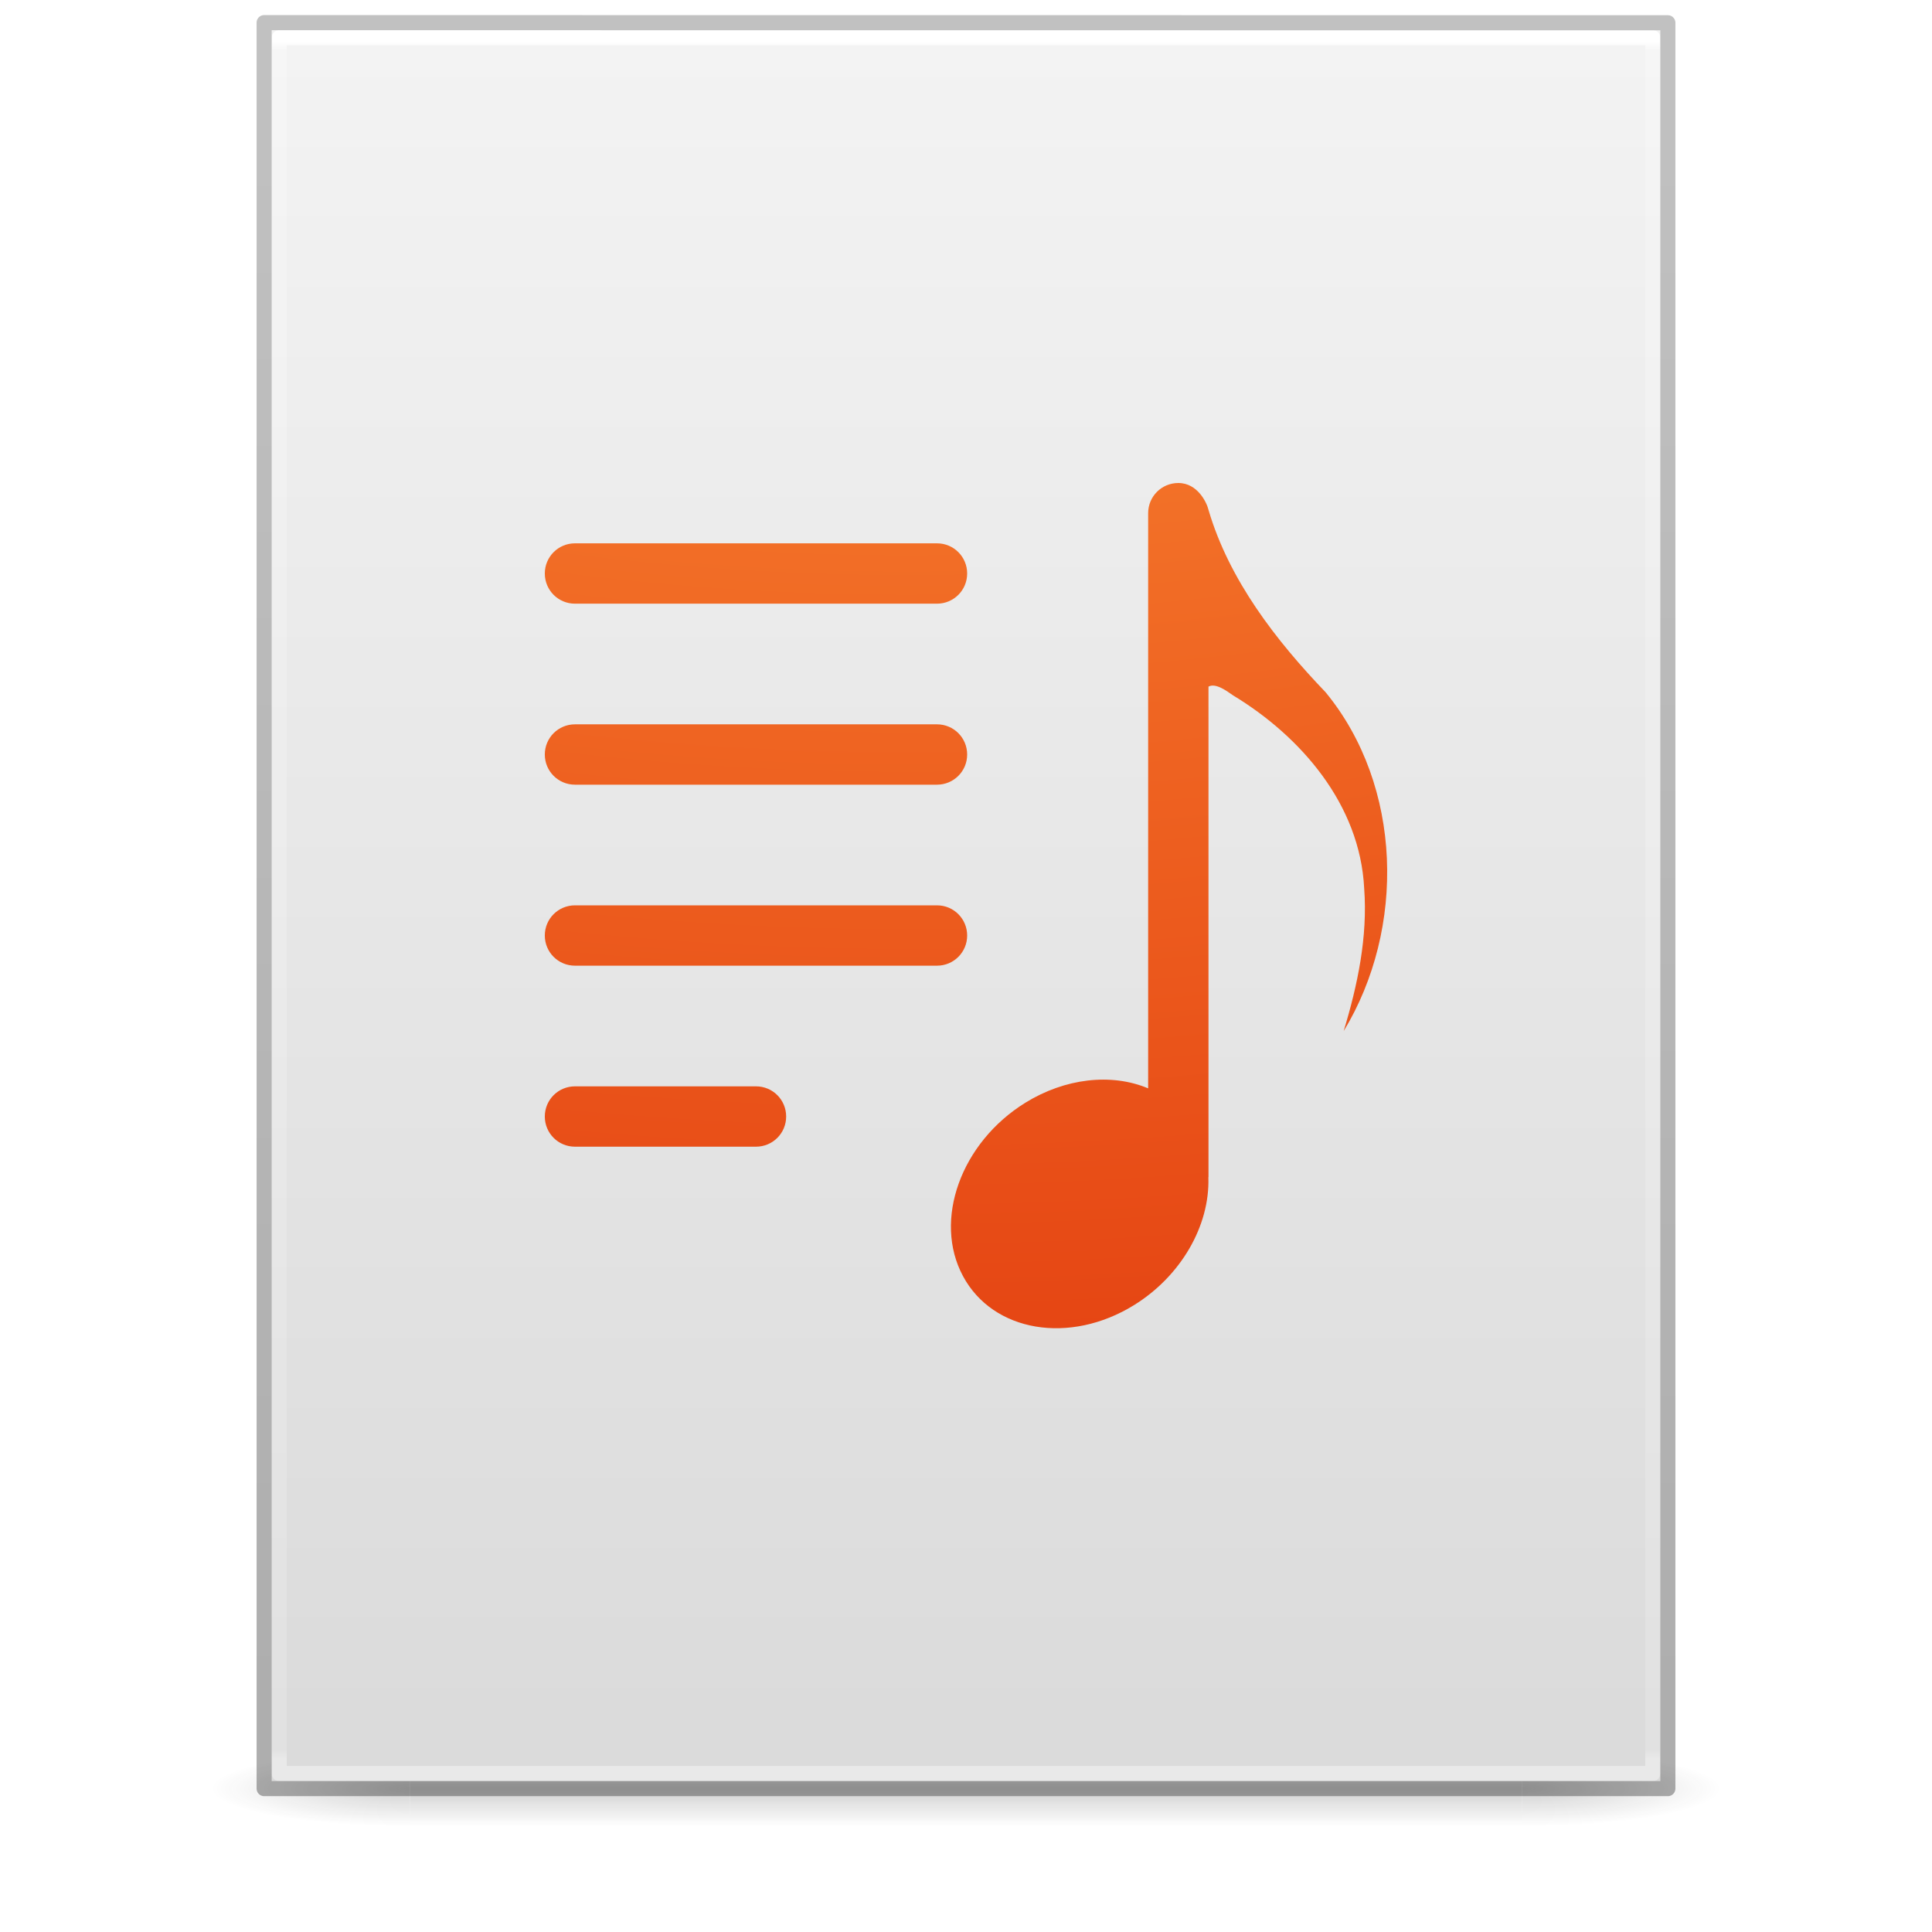
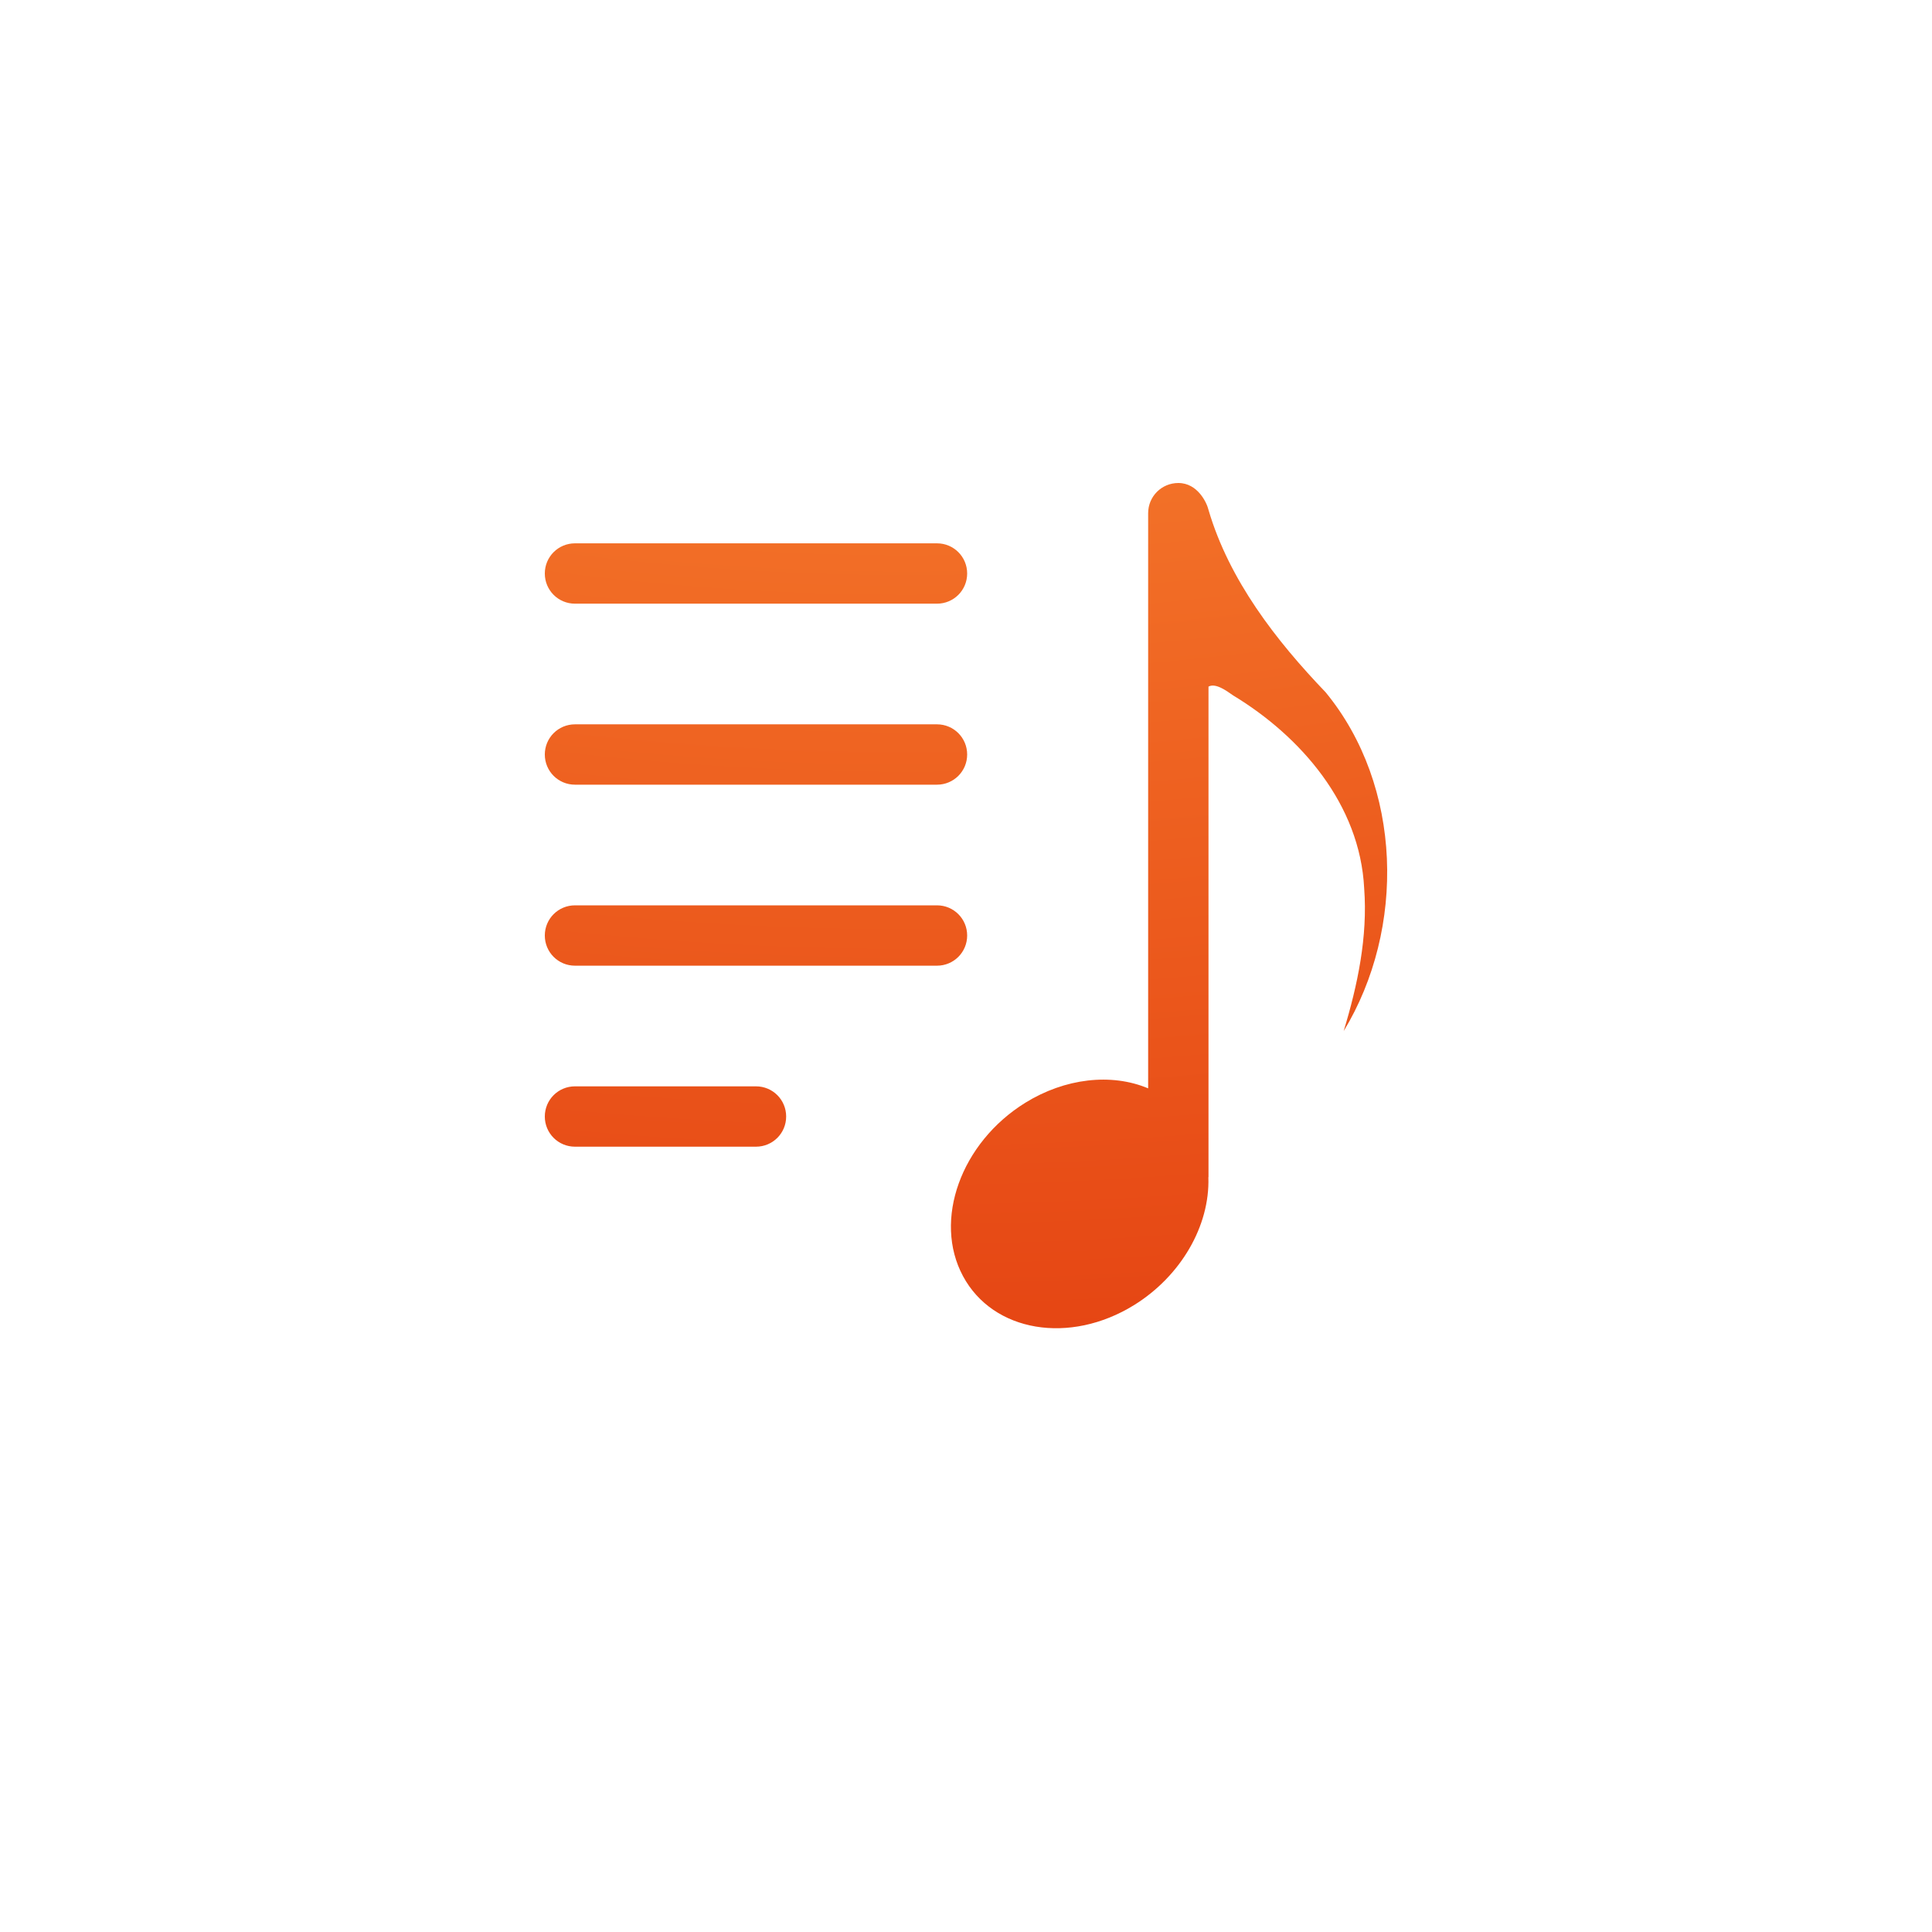
<svg xmlns="http://www.w3.org/2000/svg" xmlns:xlink="http://www.w3.org/1999/xlink" version="1.1" width="128" height="128" id="svg3172">
  <defs id="defs3174">
    <linearGradient id="linearGradient3600">
      <stop id="stop3602" style="stop-color:#f4f4f4;stop-opacity:1" offset="0" />
      <stop id="stop3604" style="stop-color:#dbdbdb;stop-opacity:1" offset="1" />
    </linearGradient>
    <linearGradient id="linearGradient3702-501-757-486">
      <stop id="stop3100" style="stop-color:#181818;stop-opacity:0" offset="0" />
      <stop id="stop3102" style="stop-color:#181818;stop-opacity:1" offset="0.5" />
      <stop id="stop3104" style="stop-color:#181818;stop-opacity:0" offset="1" />
    </linearGradient>
    <linearGradient id="linearGradient3688-464-309-255">
      <stop id="stop3094" style="stop-color:#181818;stop-opacity:1" offset="0" />
      <stop id="stop3096" style="stop-color:#181818;stop-opacity:0" offset="1" />
    </linearGradient>
    <linearGradient x1="25.132" y1="0.985" x2="25.132" y2="47.013" id="linearGradient3019-2" xlink:href="#linearGradient3600" gradientUnits="userSpaceOnUse" gradientTransform="matrix(2.628566,0,0,2.520489,0.914429,-4.357971)" />
    <linearGradient x1="24" y1="5.564" x2="24" y2="42.195" id="linearGradient3016-9" xlink:href="#linearGradient3977-3" gradientUnits="userSpaceOnUse" gradientTransform="matrix(2.459459,0,0,3.108108,4.972985,-14.59455)" />
    <linearGradient id="linearGradient3977-3">
      <stop id="stop3979-6" style="stop-color:#ffffff;stop-opacity:1" offset="0" />
      <stop id="stop3981-0" style="stop-color:#ffffff;stop-opacity:0.235" offset="0.006" />
      <stop id="stop3983-6" style="stop-color:#ffffff;stop-opacity:0.157" offset="0.994" />
      <stop id="stop3985-2" style="stop-color:#ffffff;stop-opacity:0.392" offset="1" />
    </linearGradient>
    <linearGradient x1="-51.786" y1="50.786" x2="-51.786" y2="2.906" id="linearGradient3148" xlink:href="#linearGradient3104-6" gradientUnits="userSpaceOnUse" gradientTransform="matrix(2.14563,0,0,2.379129,158.0898,-7.746462)" />
    <linearGradient id="linearGradient3104-6">
      <stop id="stop3106-3" style="stop-color:#000000;stop-opacity:0.318" offset="0" />
      <stop id="stop3108-9" style="stop-color:#000000;stop-opacity:0.24" offset="1" />
    </linearGradient>
    <linearGradient gradientUnits="userSpaceOnUse" xlink:href="#linearGradient3702-501-757-486" id="linearGradient4097" y2="39.999" x2="25.058" y1="47.028" x1="25.058" gradientTransform="matrix(2.842105,0,0,0.7142857,-4.210534,87.43007)" />
    <radialGradient gradientTransform="matrix(5.694965,0,0,0.9999999,-52.6653,-162.0015)" gradientUnits="userSpaceOnUse" xlink:href="#linearGradient3688-464-309-255" id="radialGradient4095" fy="43.5" fx="4.993" r="2.5" cy="43.5" cx="4.993" />
    <radialGradient gradientTransform="matrix(5.694965,0,0,0.9999999,75.33468,75.0015)" gradientUnits="userSpaceOnUse" xlink:href="#linearGradient3688-464-309-255" id="radialGradient4093" fy="43.5" fx="4.993" r="2.5" cy="43.5" cx="4.993" />
    <radialGradient r="12.672" fy="16.232" fx="18.148" cy="16.232" cx="18.148" gradientTransform="matrix(0,19.73316,-25.12182,0,467.8338,-430.4944)" gradientUnits="userSpaceOnUse" id="radialGradient4873" xlink:href="#linearGradient2867-449-88-871-390-598-476-591-434-148-57-177-8-3-3" />
    <linearGradient id="linearGradient2867-449-88-871-390-598-476-591-434-148-57-177-8-3-3">
      <stop id="stop3750-1-0-7" style="stop-color:#ffcd7d;stop-opacity:1" offset="0" />
      <stop id="stop3752-3-7-4" style="stop-color:#fc8f36;stop-opacity:1" offset="0.262" />
      <stop id="stop3754-1-8-5" style="stop-color:#e23a0e;stop-opacity:1" offset="0.705" />
      <stop id="stop3756-1-6-2" style="stop-color:#ac441f;stop-opacity:1" offset="1" />
    </linearGradient>
  </defs>
-   <g id="g978" style="opacity:0.2;stroke-width:1.039" transform="matrix(0.9259259,0,0,1,4.740749,0)">
-     <rect style="fill:url(#radialGradient4093);fill-opacity:1;stroke:none;stroke-width:1.481" id="rect2801" y="116.001" x="103.789" height="5" width="14.211" />
-     <rect style="fill:url(#radialGradient4095);fill-opacity:1;stroke:none;stroke-width:1.481" id="rect3696" transform="scale(-1)" y="-121.001" x="-24.211" height="5" width="14.211" />
-     <rect style="fill:url(#linearGradient4097);fill-opacity:1;stroke:none;stroke-width:1.481" id="rect3700" y="116.001" x="24.211" height="5" width="79.579" />
-   </g>
-   <path d="m 18,2 c 21.082,0 92,0.007 92,0.007 L 110,118 c 0,0 -61.333,0 -92,0 0,-38.667 0,-77.333 0,-116 z" id="path4160" style="display:inline;fill:url(#linearGradient3019-2);fill-opacity:1;stroke:none" />
-   <path d="m 109.5,117.5 h -91 V 2.5 h 91 z" id="rect6741-1" style="fill:none;stroke:url(#linearGradient3016-9);stroke-width:1;stroke-linecap:round;stroke-linejoin:round;stroke-miterlimit:4;stroke-dasharray:none;stroke-dashoffset:0;stroke-opacity:1" />
-   <path d="m 17.5,1.5 c 21.311,0 93,0.008 93,0.008 l 1e-4,116.992 c 0,0 -62,0 -93,0 0,-39 0,-78 0,-116.999 z" id="path4160-6-1" style="display:inline;fill:none;stroke:url(#linearGradient3148);stroke-width:1;stroke-linecap:butt;stroke-linejoin:round;stroke-miterlimit:4;stroke-dasharray:none;stroke-dashoffset:0;stroke-opacity:1" />
  <path id="rect4204" d="m 78.067,32 c -1.107,0 -1.999,0.891 -1.999,1.999 v 38.107 c -2.449,-1.028 -5.512,-0.669 -8.135,0.952 -4.273,2.644 -6.123,7.791 -4.13,11.492 1.99,3.702 7.066,4.558 11.336,1.913 3.089,-1.915 5.024,-5.24 4.919,-8.455 2.76e-4,-0.012 0.008,-0.024 0.008,-0.04 V 45.49 c 0.481,-0.266 1.229,0.307 1.624,0.578 4.491,2.717 8.411,7.226 8.69,12.781 0.241,3.213 -0.432,6.409 -1.358,9.462 C 93.149,61.519 92.927,52.069 87.826,45.865 84.536,42.433 81.433,38.431 80.066,33.78 79.966,33.338 79.363,32 78.067,32 Z m -39.973,3.997 c -1.107,0 -1.999,0.891 -1.999,1.999 0,1.107 0.891,1.999 1.999,1.999 h 23.984 c 1.107,0 1.999,-0.891 1.999,-1.999 0,-1.107 -0.891,-1.999 -1.999,-1.999 z m 0,11.992 c -1.107,0 -1.999,0.891 -1.999,1.999 0,1.107 0.891,1.999 1.999,1.999 h 23.984 c 1.107,0 1.999,-0.891 1.999,-1.999 0,-1.107 -0.891,-1.999 -1.999,-1.999 z m 0,11.992 c -1.107,0 -1.999,0.891 -1.999,1.999 0,1.107 0.891,1.999 1.999,1.999 h 23.984 c 1.107,0 1.999,-0.891 1.999,-1.999 0,-1.107 -0.891,-1.999 -1.999,-1.999 z m 0,11.992 c -1.107,0 -1.999,0.891 -1.999,1.999 0,1.107 0.891,1.999 1.999,1.999 H 50.086 c 1.107,0 1.999,-0.891 1.999,-1.999 0,-1.107 -0.891,-1.999 -1.999,-1.999 z" style="color:#000000;clip-rule:nonzero;display:inline;overflow:visible;visibility:visible;opacity:1;isolation:auto;mix-blend-mode:normal;color-interpolation:sRGB;color-interpolation-filters:linearRGB;solid-color:#000000;solid-opacity:1;fill:url(#radialGradient4873);fill-opacity:1;fill-rule:nonzero;stroke:none;stroke-width:1;stroke-linecap:butt;stroke-linejoin:round;stroke-miterlimit:4;stroke-dasharray:none;stroke-dashoffset:0;stroke-opacity:1;marker:none;color-rendering:auto;image-rendering:auto;shape-rendering:auto;text-rendering:auto;enable-background:accumulate" />
</svg>
